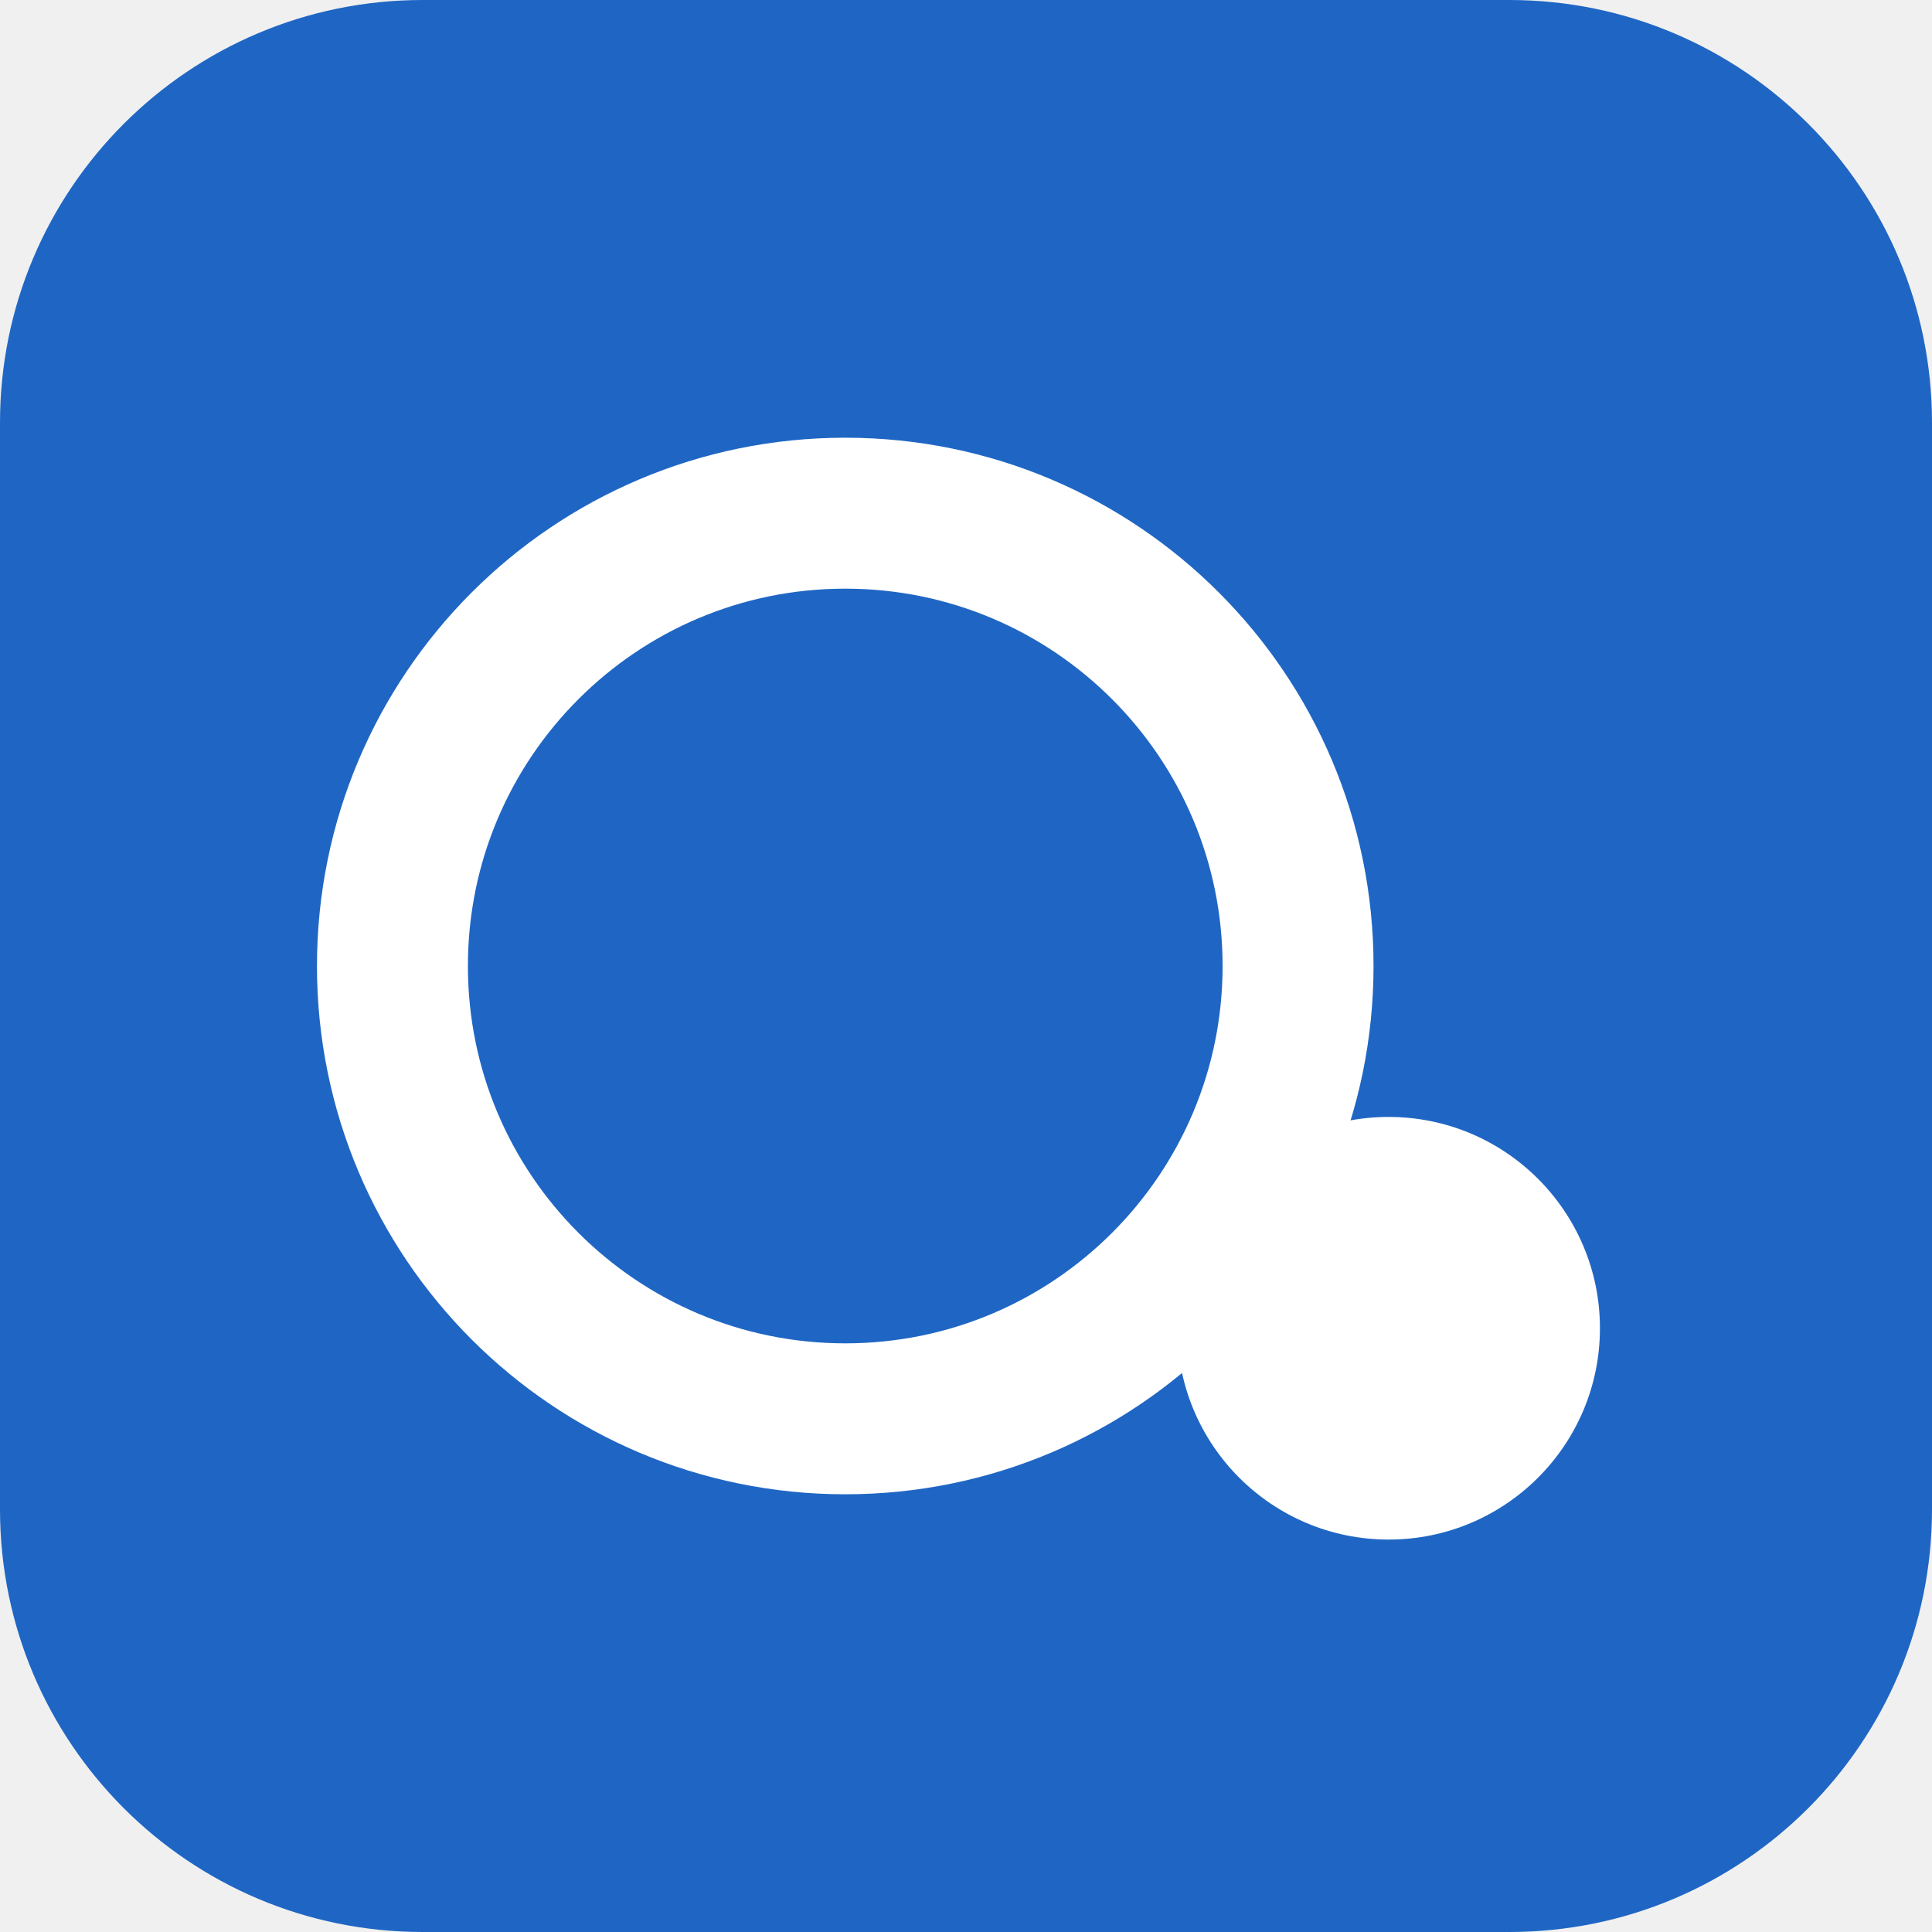
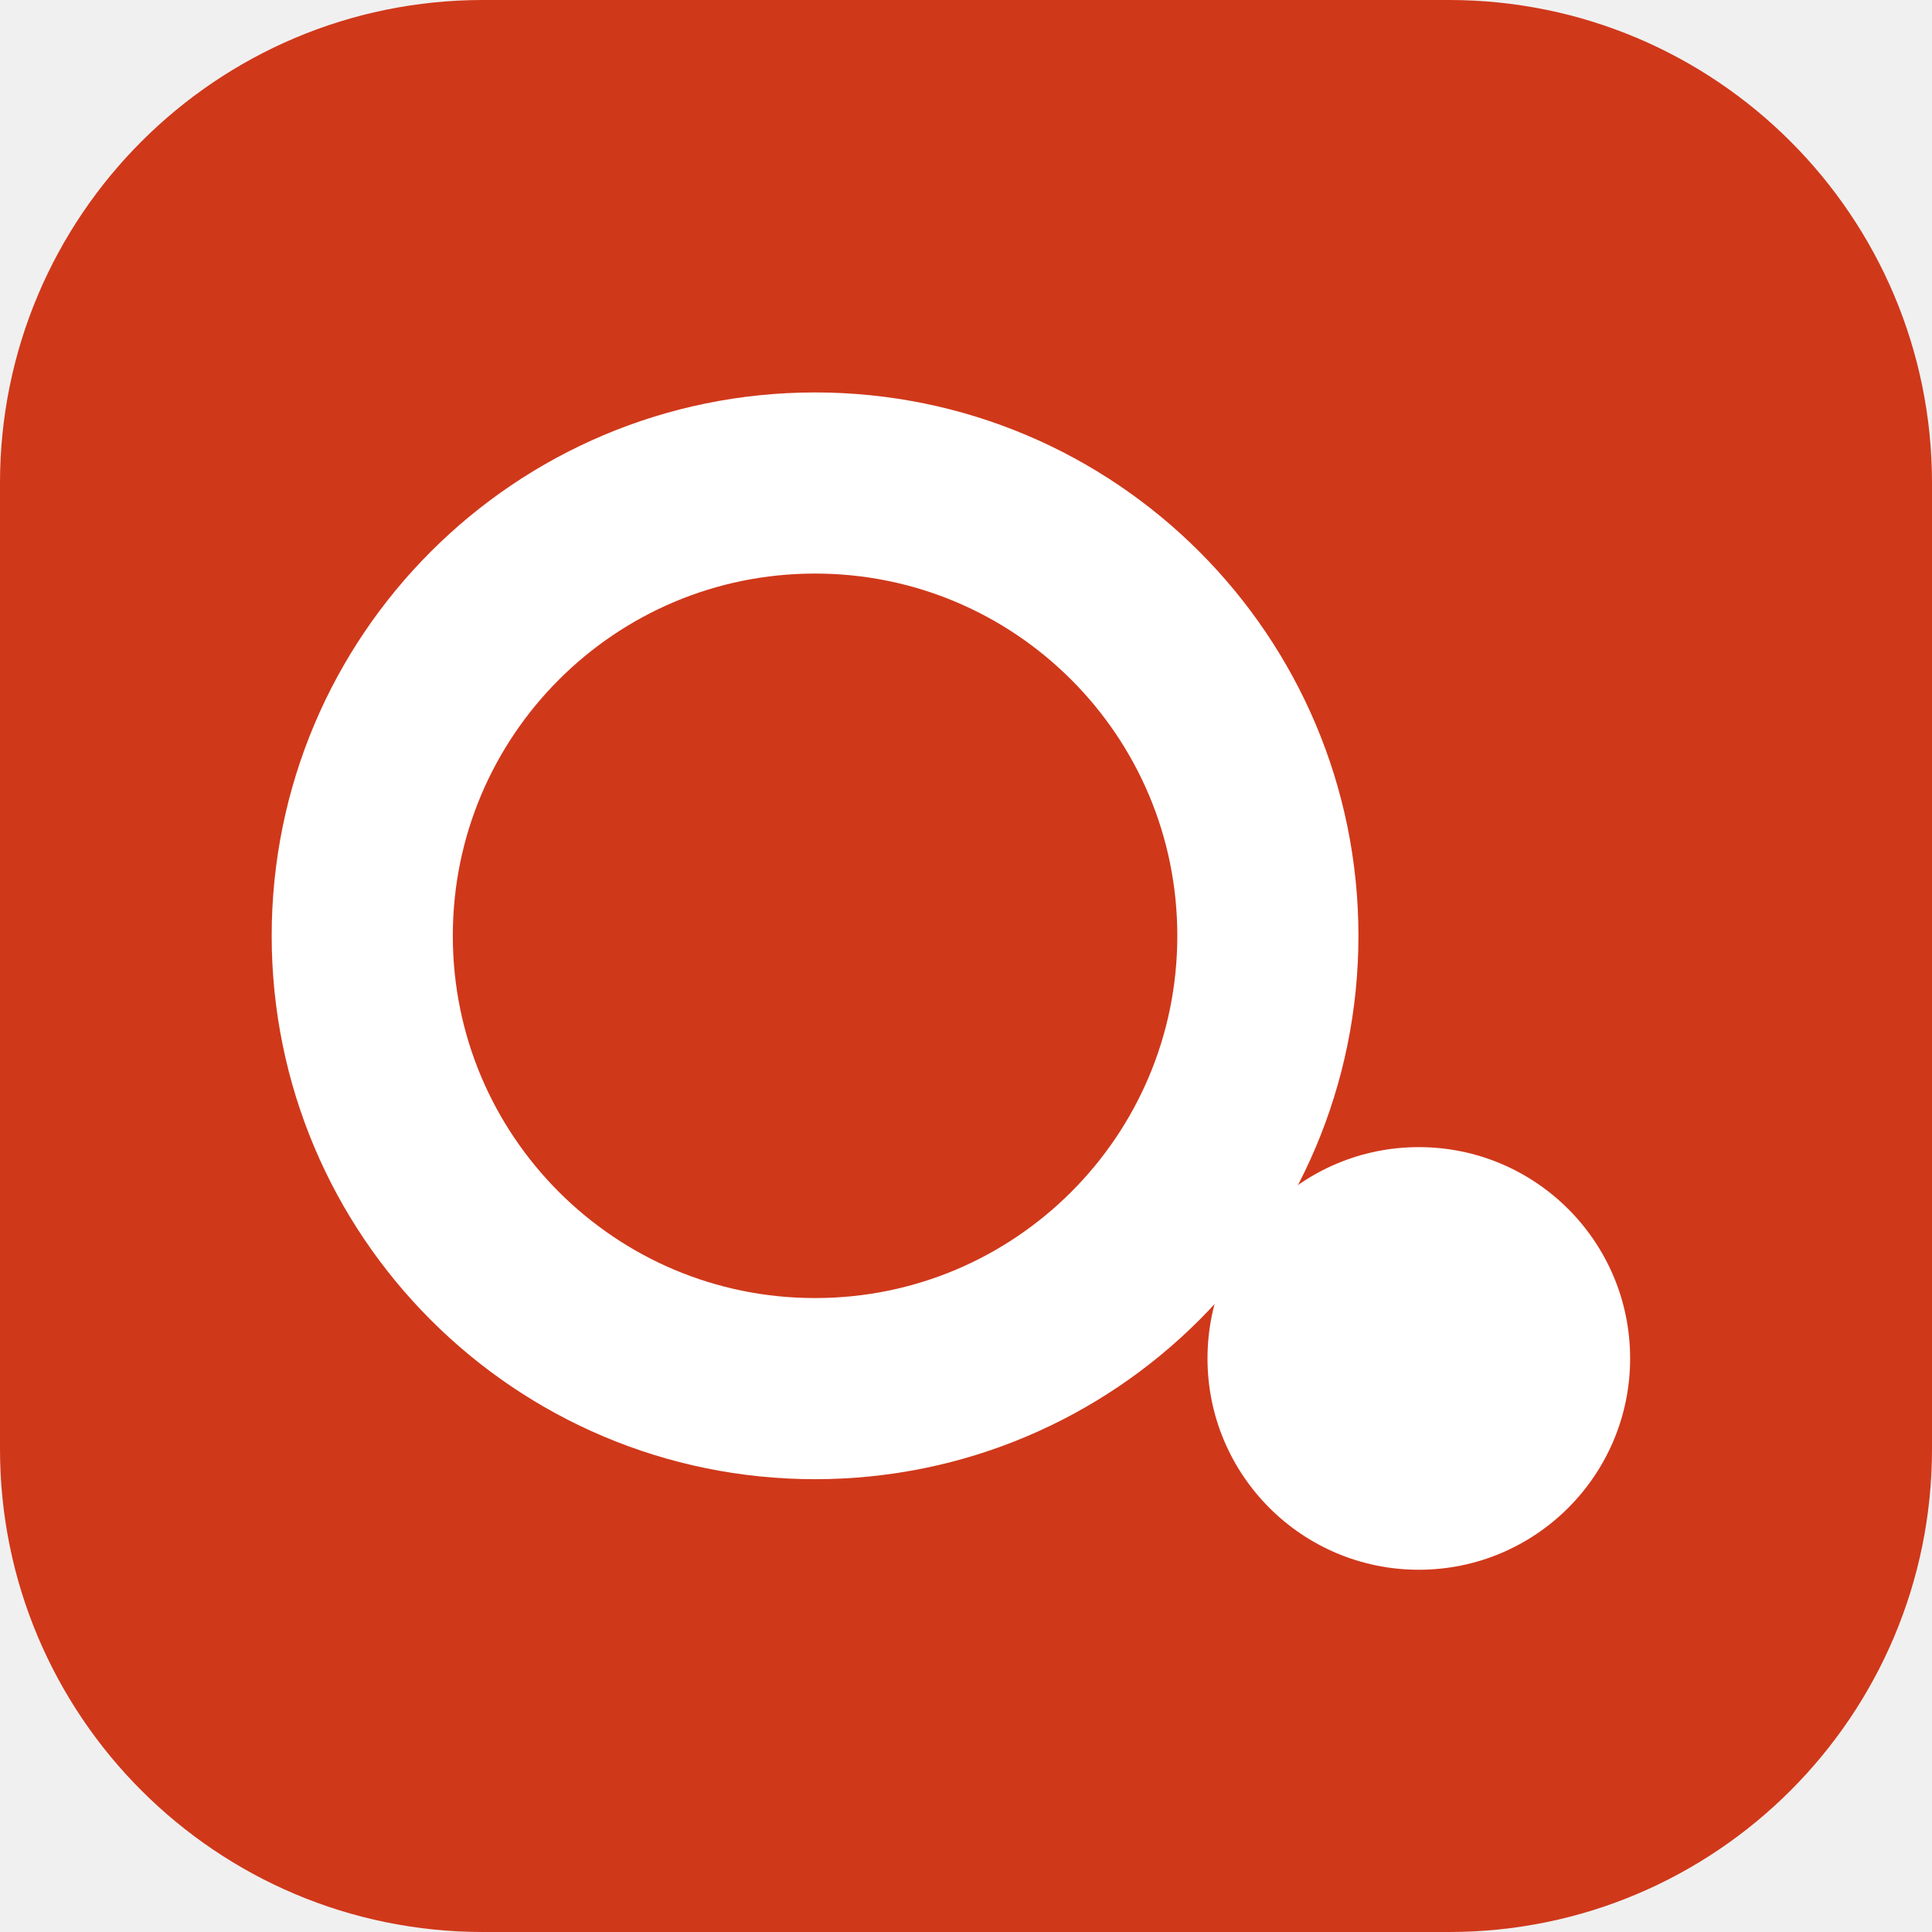
<svg xmlns="http://www.w3.org/2000/svg" viewBox="0 0 64 64">
-   <rect width="64" height="64" rx="14" fill="#1f66c4" />
-   <circle cx="28" cy="32" r="15" fill="none" stroke="#fff" stroke-width="5" />
-   <circle cx="46" cy="44" r="7" fill="#fff" />
+   <rect width="64" height="64" rx="16" fill="#d0381a" />
+   <circle cx="27" cy="31" r="15" fill="none" stroke="#fff" stroke-width="6" />
+   <circle cx="47" cy="45" r="7" fill="#fff" />
</svg>
